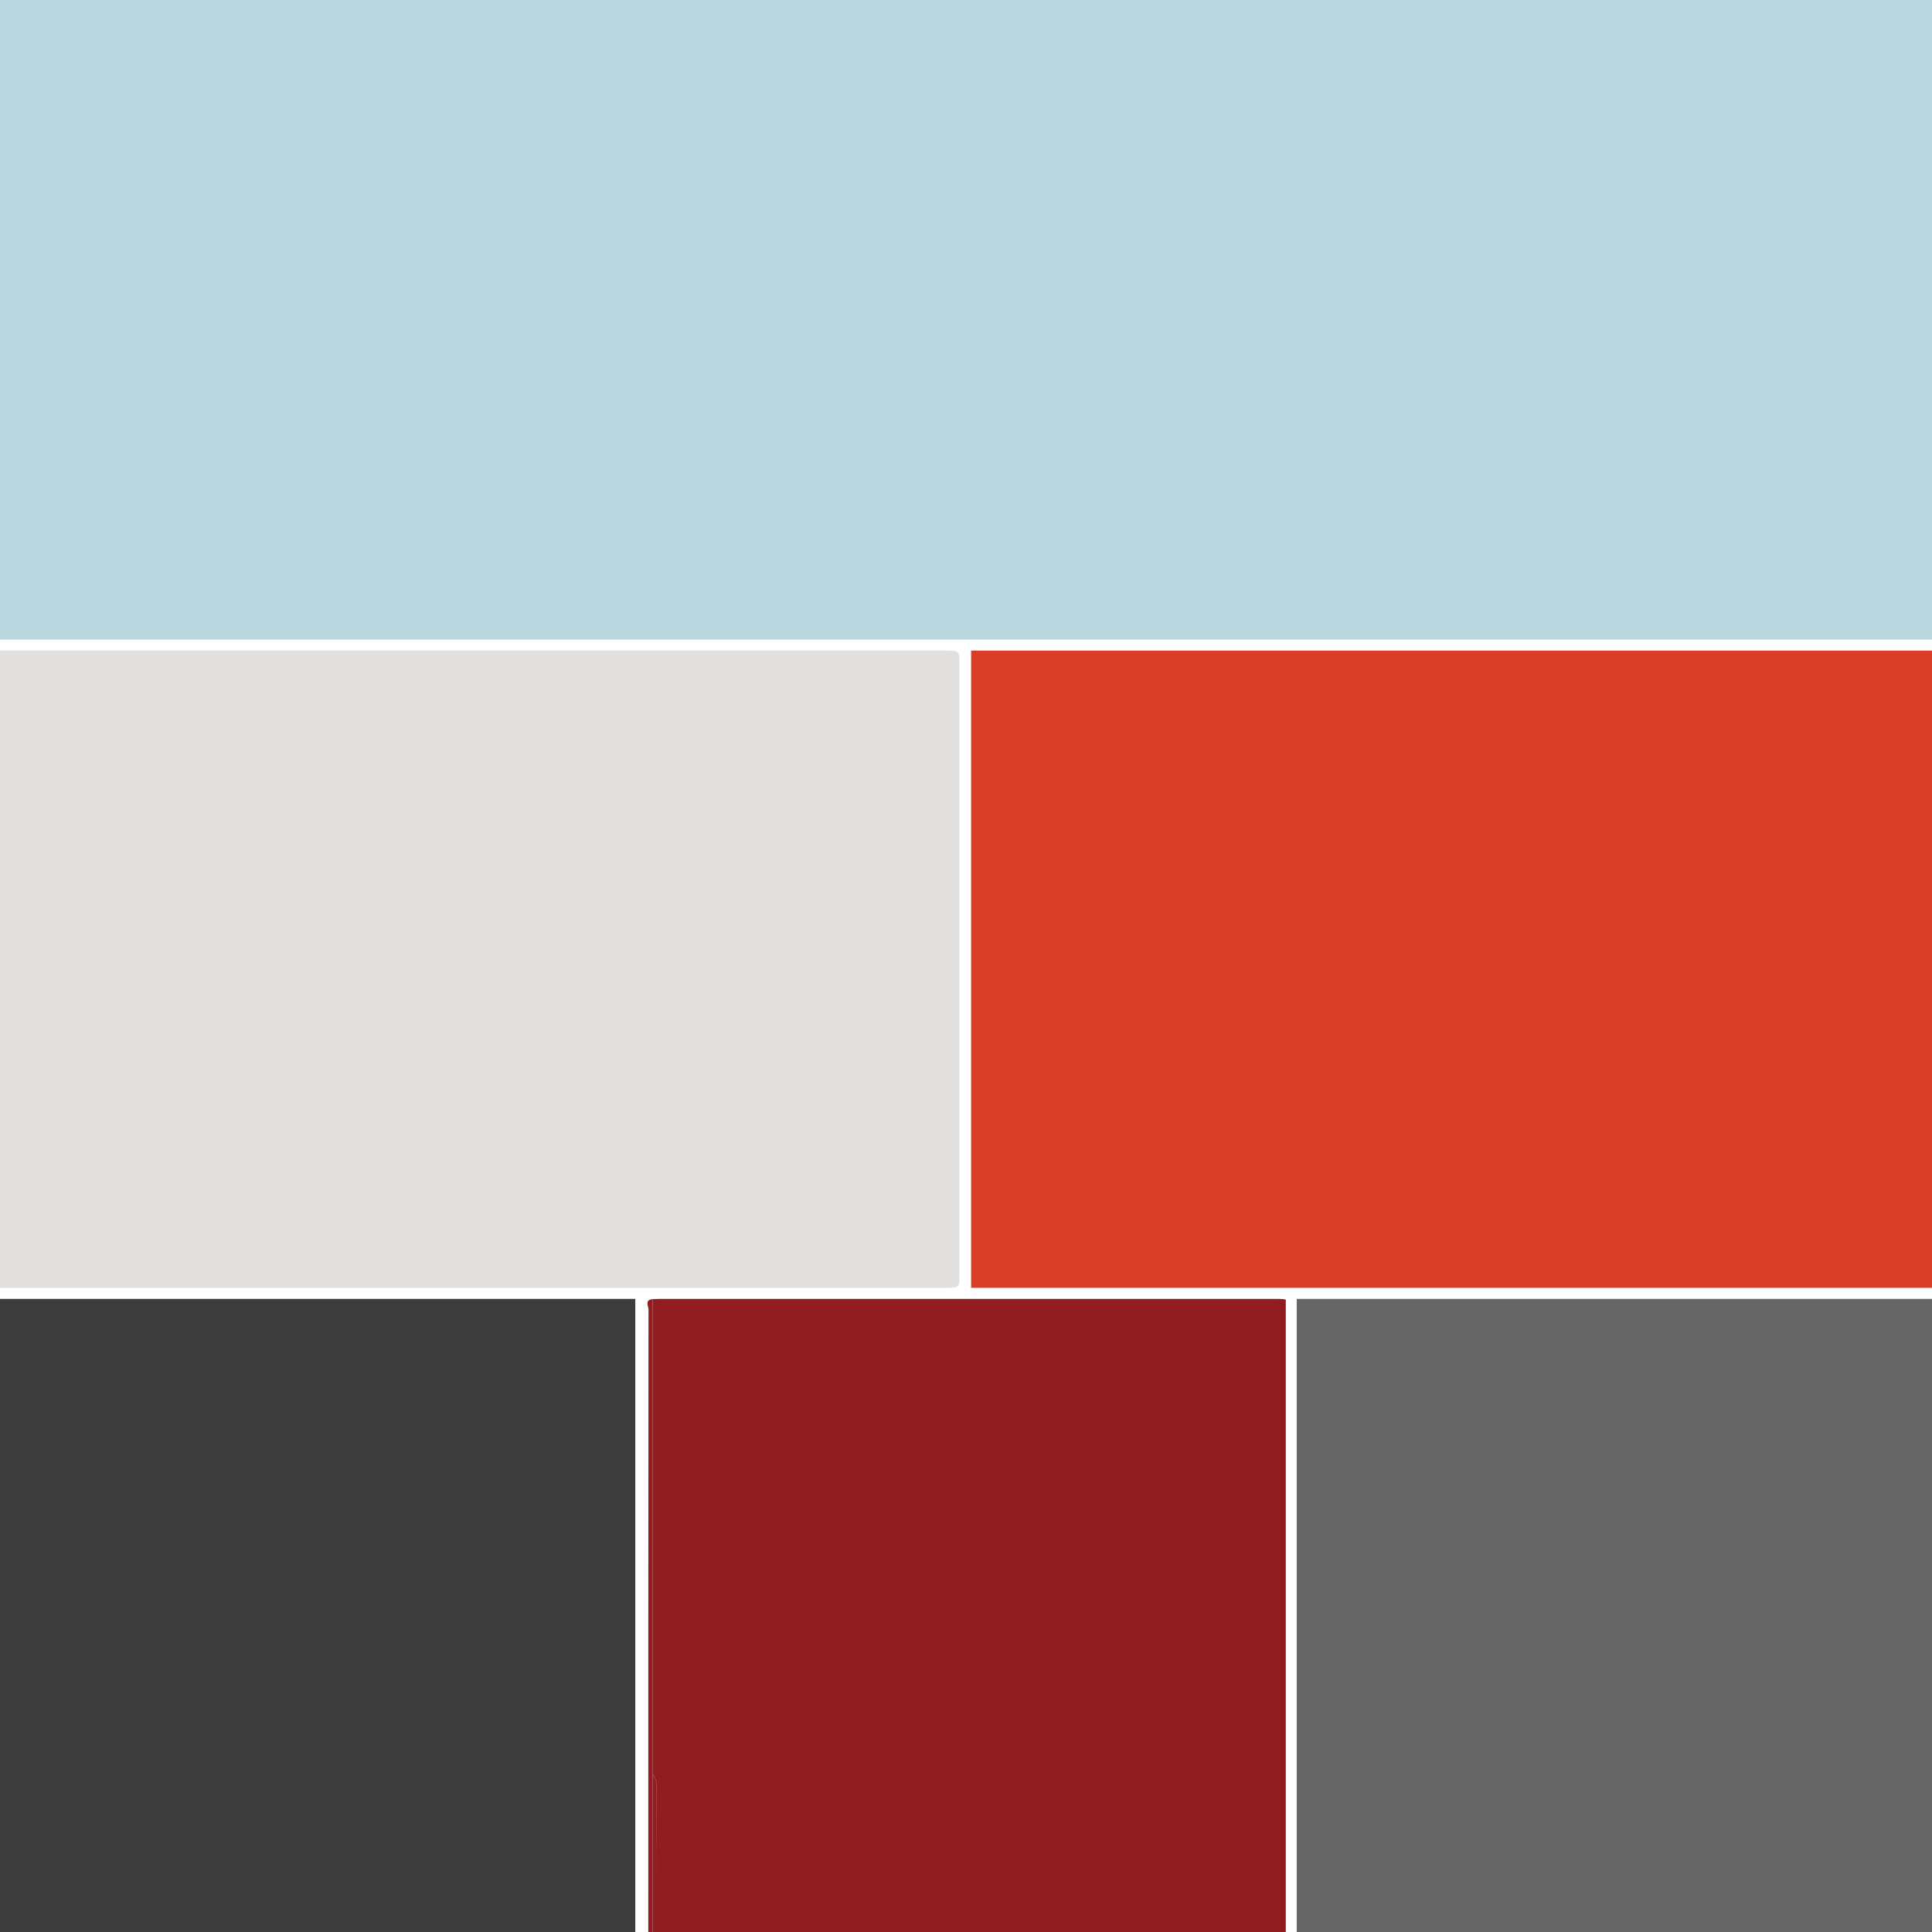
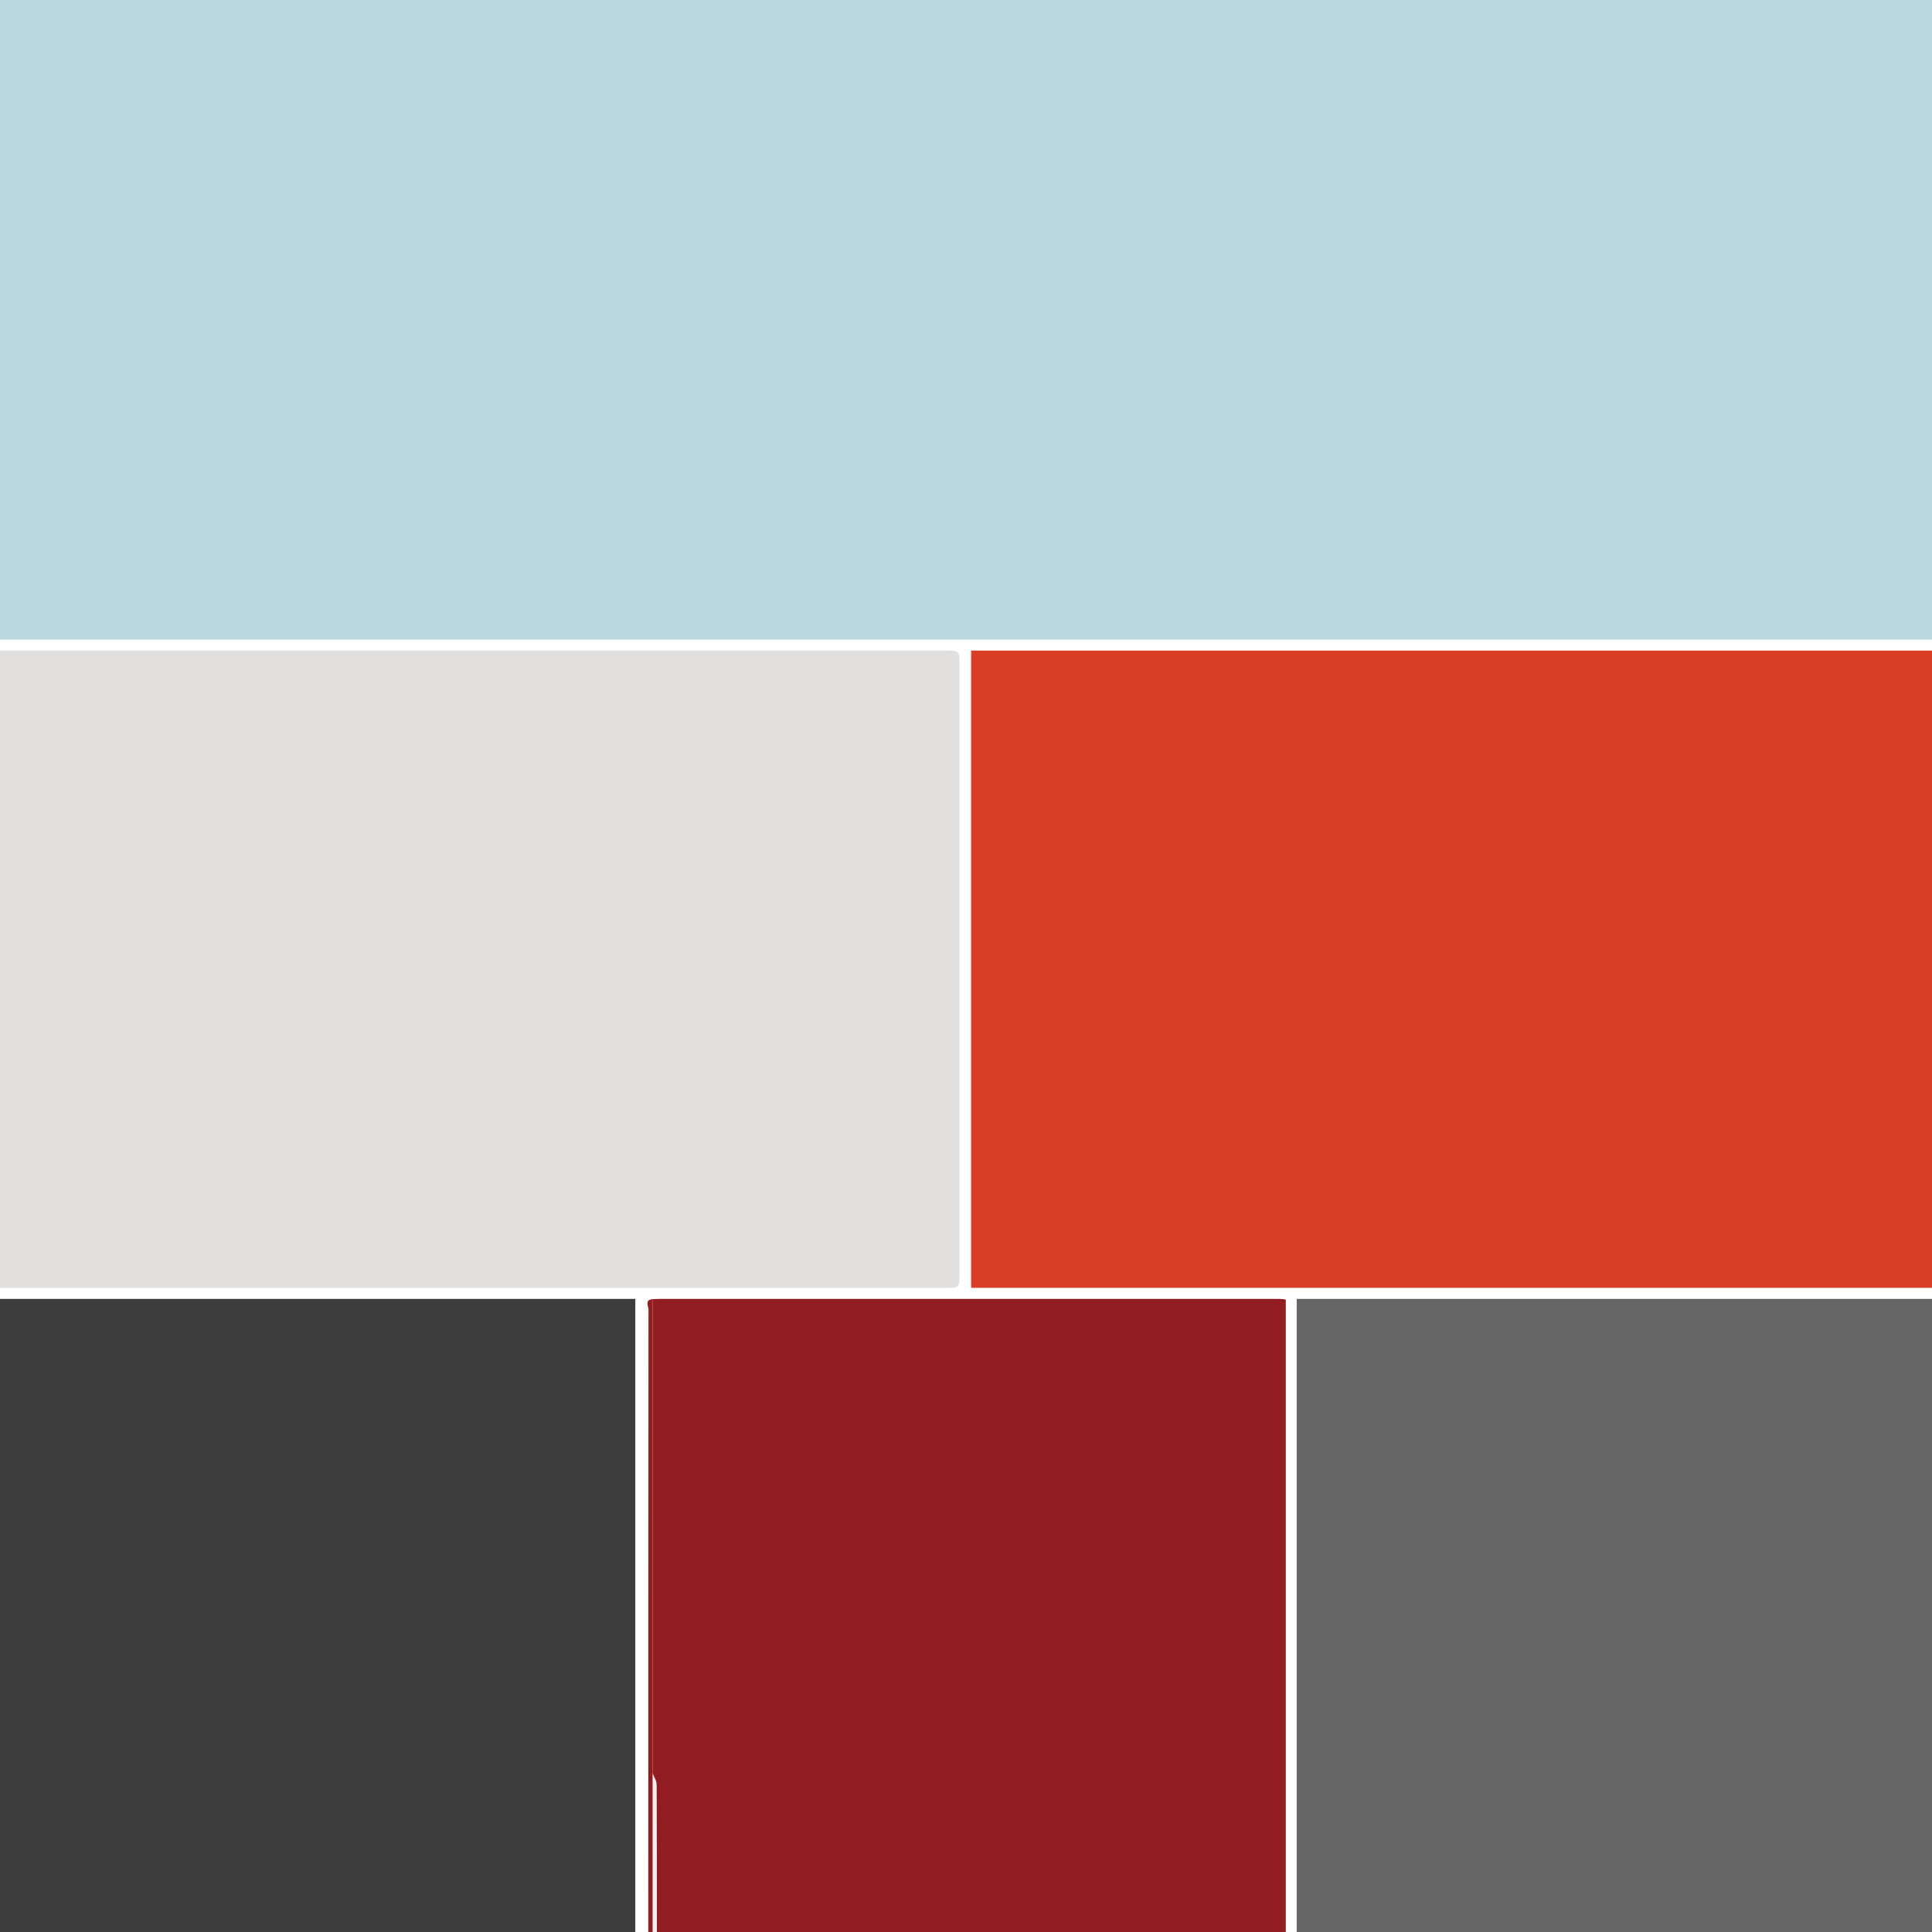
- <svg xmlns="http://www.w3.org/2000/svg" version="1.1" id="Layer_1" x="0px" y="0px" viewBox="0 0 900 900" style="enable-background:new 0 0 900 900;" xml:space="preserve">
-   <style type="text/css">
- 	.st0{fill:#B8D7DE;}
- 	.st1{fill:#D93E26;}
- 	.st2{fill:#E2E0DF;}
- 	.st3{fill:#3D3D3E;}
- 	.st4{fill:#666667;}
- 	.st5{fill:#911D20;}
- 	.st6{fill:#FFFFFF;}
- 	.st7{fill:#921D20;}
- </style>
-   <g>
-     <path class="st0" d="M0,298C0,198.7,0,99.3,0,0c300,0,600,0,900,0c0,99.3,0,198.7,0,298C600,298,300,298,0,298z" />
-     <path class="st1" d="M900,303c0,99,0,198,0,297c-149.2,0-298.5,0-447.7,0c0-99.3,0-198,0-297C601.7,303,750.9,303,900,303z" />
-     <path class="st2" d="M0,600c0-99,0-198,0-297c146.7,0,293.3,0,440,0c7,0,7,0,7,7c0,94.3,0,188.7,0,283c0,7,0,7-7,7   C293.3,600,146.7,600,0,600z" />
-     <path class="st3" d="M296,900c-98.7,0-197.3,0-296,0c0-98.3,0-196.7,0-295c98.6,0,197.2,0,296,0C296,703.7,296,801.9,296,900z" />
-     <path class="st4" d="M900,605c0,98.3,0,196.7,0,295c-98.7,0-197.3,0-296,0c0-98.2,0-196.5,0-295C703.1,605,801.5,605,900,605z" />
-     <path class="st5" d="M599,900c-97.7,0-195.3,0-293,0c0-22.9,0-45.7-0.1-68.6c0-1.8-1.2-3.6-1.9-5.4c0-73.6,0-147.2,0-220.8   c1-0.1,2-0.2,3-0.2c96.2,0,192.3,0,288.5,0c1.1,0,2.2,0.2,3.5,0.3C599,703.7,599,801.9,599,900z" />
-     <path class="st6" d="M599,900c0-98.1,0-196.3,0-294.7c-1.3-0.1-2.4-0.3-3.5-0.3c-96.2,0-192.3,0-288.5,0c-1,0-2,0.1-3,0.2   c-3.8,0.3-1.9,3.2-1.9,4.8c-0.1,96.7-0.1,193.4-0.1,290c-2,0-4,0-6,0c0-98.1,0-196.3,0-295c-98.8,0-197.4,0-296,0c0-1.7,0-3.3,0-5   c146.7,0,293.3,0,440,0c7,0,7,0,7-7c0-94.3,0-188.7,0-283c0-7,0-7-7-7c-146.7,0-293.3,0-440,0c0-1.7,0-3.3,0-5c300,0,600,0,900,0   c0,1.7,0,3.3,0,5c-149.1,0-298.3,0-447.7,0c0,99,0,197.7,0,297c149.2,0,298.4,0,447.7,0c0,1.7,0,3.3,0,5c-98.5,0-196.9,0-296,0   c0,98.5,0,196.8,0,295C602.3,900,600.7,900,599,900z" />
-     <path class="st7" d="M302,900c0-96.7,0-193.4,0.1-290c0-1.5-1.9-4.5,1.9-4.8c0,73.6,0,147.2,0,220.8c0,24.7,0,49.3,0,74   C303.3,900,302.7,900,302,900z" />
-     <path class="st5" d="M304,900c0-24.7,0-49.3,0-74c0.7,1.8,1.9,3.6,1.9,5.4c0.1,22.9,0.1,45.7,0.1,68.6C305.3,900,304.7,900,304,900   z" />
-   </g>
+ <svg xmlns="http://www.w3.org/2000/svg" xml:space="preserve" id="Layer_1" x="0" y="0" version="1.1" viewBox="0 0 900 900">
+   <path fill="#b8d7de" d="M0 298V0h900v298H0z" />
+   <path fill="#d93e26" d="M900 303v297H452.3V303H900z" />
+   <path fill="#e2e0df" d="M0 600V303h440c7 0 7 0 7 7v283c0 7 0 7-7 7H0z" />
+   <path fill="#3d3d3e" d="M296 900H0V605h296v295z" />
+   <path fill="#666667" d="M900 605v295H604V605h296z" />
+   <path fill="#911d20" d="M599 900H306c0-22.9 0-45.7-.1-68.6 0-1.8-1.2-3.6-1.9-5.4V605.2c1-.1 2-.2 3-.2h288.5c1.1 0 2.2.2 3.5.3V900z" />
+   <path fill="#fff" d="M599 900V605.3c-1.3-.1-2.4-.3-3.5-.3H307c-1 0-2 .1-3 .2-3.8.3-1.9 3.2-1.9 4.8-.1 96.7-.1 193.4-.1 290h-6V605H0v-5h440c7 0 7 0 7-7V310c0-7 0-7-7-7H0v-5h900v5H452.3v297H900v5H604v295h-5z" />
+   <path fill="#921d20" d="M302 900c0-96.7 0-193.4.1-290 0-1.5-1.9-4.5 1.9-4.8V900h-2z" />
</svg>
